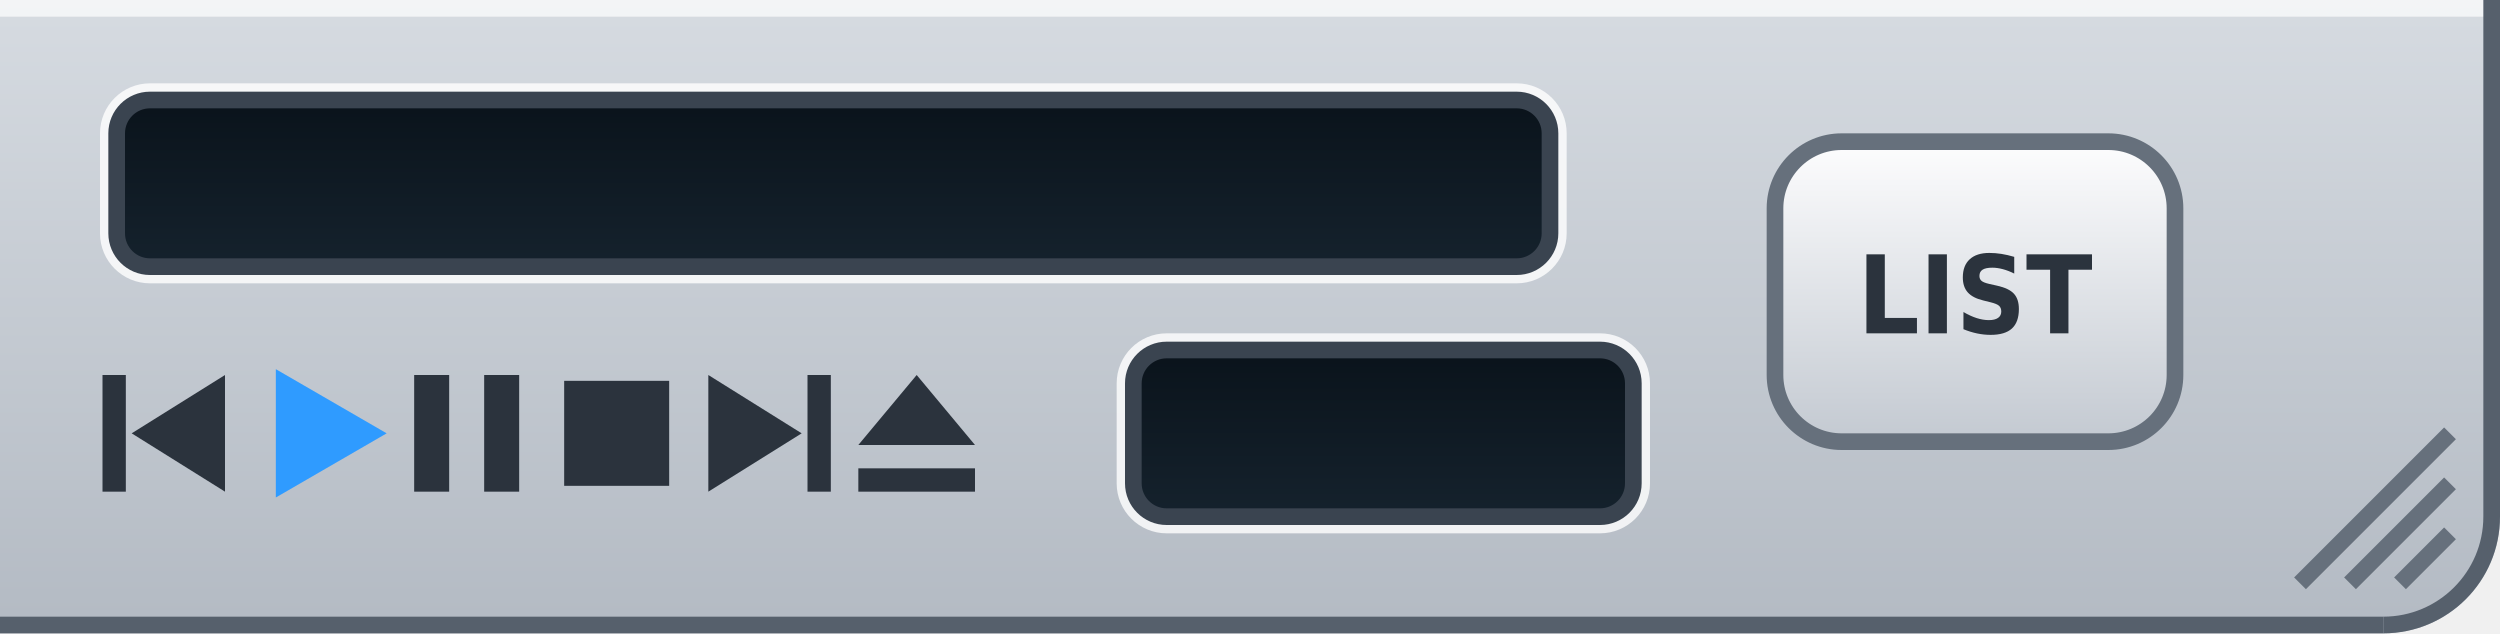
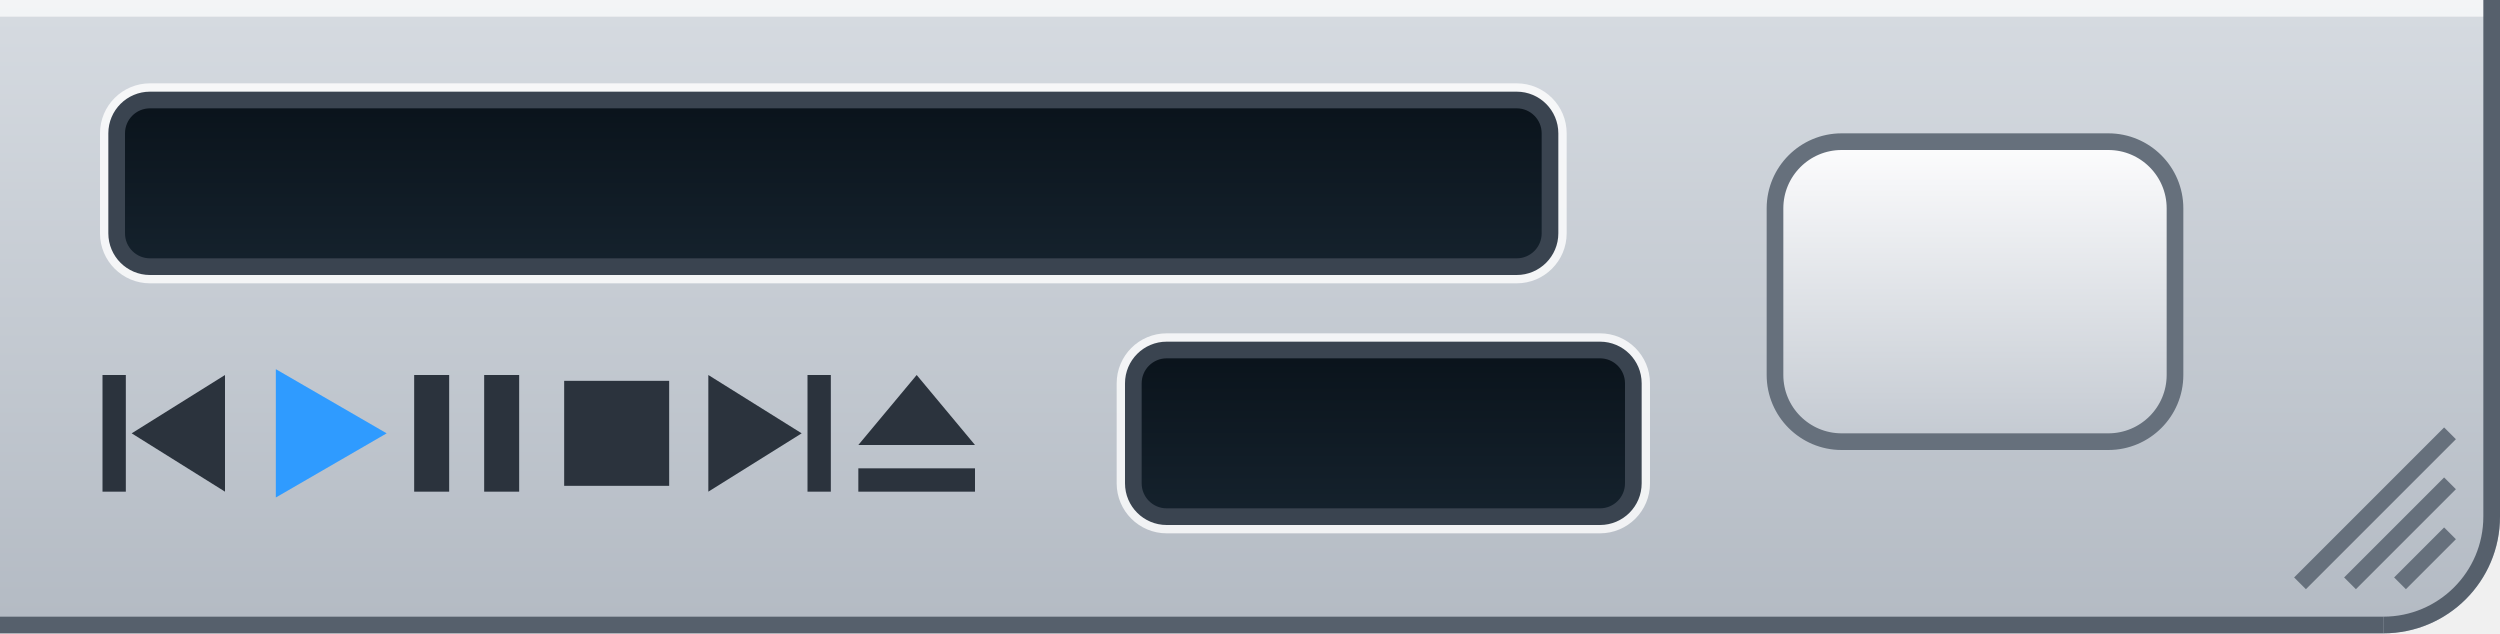
<svg xmlns="http://www.w3.org/2000/svg" width="150" height="38" viewBox="0 0 150 38">
  <defs>
    <linearGradient id="g1" x1="0" y1="0" x2="0" y2="1">
      <stop offset="0.0" stop-color="#d6dbe1" />
      <stop offset="1.0" stop-color="#b3bac3" />
    </linearGradient>
    <linearGradient id="g2" x1="0" y1="0" x2="0" y2="1">
      <stop class="lcd-top-stop" offset="0.0" stop-color="#0a131b" />
      <stop class="lcd-bottom-stop" offset="1.0" stop-color="#15222d" />
    </linearGradient>
    <linearGradient id="g3" x1="0" y1="0" x2="0" y2="1">
      <stop class="lcd-top-stop" offset="0.0" stop-color="#0a131b" />
      <stop class="lcd-bottom-stop" offset="1.0" stop-color="#15222d" />
    </linearGradient>
    <linearGradient id="g4" x1="0" y1="0" x2="0" y2="1">
      <stop offset="0.0" stop-color="#fdfdfe" />
      <stop offset="1.0" stop-color="#c3c9d1" />
    </linearGradient>
  </defs>
  <path d="M0 0 H150 V31 A7 7 0 0 1 143 38 H0 Z" fill="url(#g1)" />
  <line x1="0" y1="37.5" x2="143" y2="37.5" stroke="#56606c" />
  <line x1="0" y1="0.5" x2="150" y2="0.5" stroke="#ffffff" opacity="0.7" />
  <path d="M149.5 0 V31 a6.5 6.5 0 0 1 -6.5 6.5" fill="none" stroke="#56606c" />
  <rect x="6.5" y="5.5" width="87" height="11" rx="2.5" fill="none" stroke="#ffffff" stroke-width="1" opacity="0.8" />
  <rect x="7" y="6" width="86" height="10" rx="2" fill="url(#g2)" stroke="#3a4450" stroke-width="1" />
  <rect x="67.5" y="20.5" width="31" height="11" rx="2.5" fill="none" stroke="#ffffff" stroke-width="1" opacity="0.8" />
  <rect x="68" y="21" width="30" height="10" rx="2" fill="url(#g3)" stroke="#3a4450" stroke-width="1" />
  <g transform="translate(6,22)">
    <path d="M0.15 0.5 h1.4 v7 h-1.4 Z M7.5 0.5 v7 L1.9 4 Z" fill="#2b333d" />
  </g>
  <g transform="translate(15,22)">
    <path class="accent" d="M1.55 0.15 L8.2 4 L1.55 7.85 Z" fill="#2f9bff" />
  </g>
  <g transform="translate(24,22)">
    <path d="M0.85 0.5 h2.1 v7 h-2.1 Z M5.05 0.5 h2.1 v7 h-2.1 Z" fill="#2b333d" />
  </g>
  <g transform="translate(33,22)">
    <rect x="0.85" y="0.85" width="6.3" height="6.3" fill="#2b333d" />
  </g>
  <g transform="translate(42,22)">
    <path d="M7.85 0.5 h-1.4 v7 h1.4 Z M0.5 0.5 v7 L6.1 4 Z" fill="#2b333d" />
  </g>
  <g transform="translate(51,22)">
    <path d="M0.5 4.7 L4 0.5 L7.5 4.7 Z M0.5 6.1 h7 v1.4 h-7 Z" fill="#2b333d" />
  </g>
  <rect x="106.5" y="8.5" width="24" height="18" rx="4" fill="url(#g4)" stroke="#66707c" stroke-width="1" />
-   <path transform="translate(111.45,20.00)" d="M0.536 -4.739H1.638V-0.924H3.567V0.0H0.536ZM4.262 -4.739H5.364V0.0H4.262ZM9.404 -4.589V-3.586Q9.055 -3.761 8.72 -3.85Q8.385 -3.939 8.087 -3.939Q7.693 -3.939 7.505 -3.818Q7.316 -3.698 7.316 -3.444Q7.316 -3.253 7.443 -3.147Q7.57 -3.041 7.906 -2.964L8.373 -2.86Q9.087 -2.701 9.385 -2.377Q9.683 -2.053 9.683 -1.457Q9.683 -0.673 9.266 -0.29Q8.849 0.092 7.989 0.092Q7.582 0.092 7.174 0.006Q6.767 -0.079 6.357 -0.248V-1.279Q6.767 -1.038 7.147 -0.916Q7.528 -0.793 7.884 -0.793Q8.242 -0.793 8.434 -0.927Q8.626 -1.06 8.626 -1.308Q8.626 -1.53 8.496 -1.65Q8.366 -1.771 7.976 -1.866L7.551 -1.971Q6.913 -2.123 6.616 -2.457Q6.319 -2.79 6.319 -3.355Q6.319 -4.062 6.732 -4.443Q7.144 -4.824 7.912 -4.824Q8.265 -4.824 8.636 -4.766Q9.007 -4.707 9.404 -4.589ZM10.14 -4.739H14.07V-3.815H12.657V0.0H11.556V-3.815H10.14Z" fill="#2b333d" />
  <path d="M144 35 L147 32" stroke="#66707c" />
  <path d="M141 35 L147 29" stroke="#66707c" />
  <path d="M138 35 L147 26" stroke="#66707c" />
</svg>
